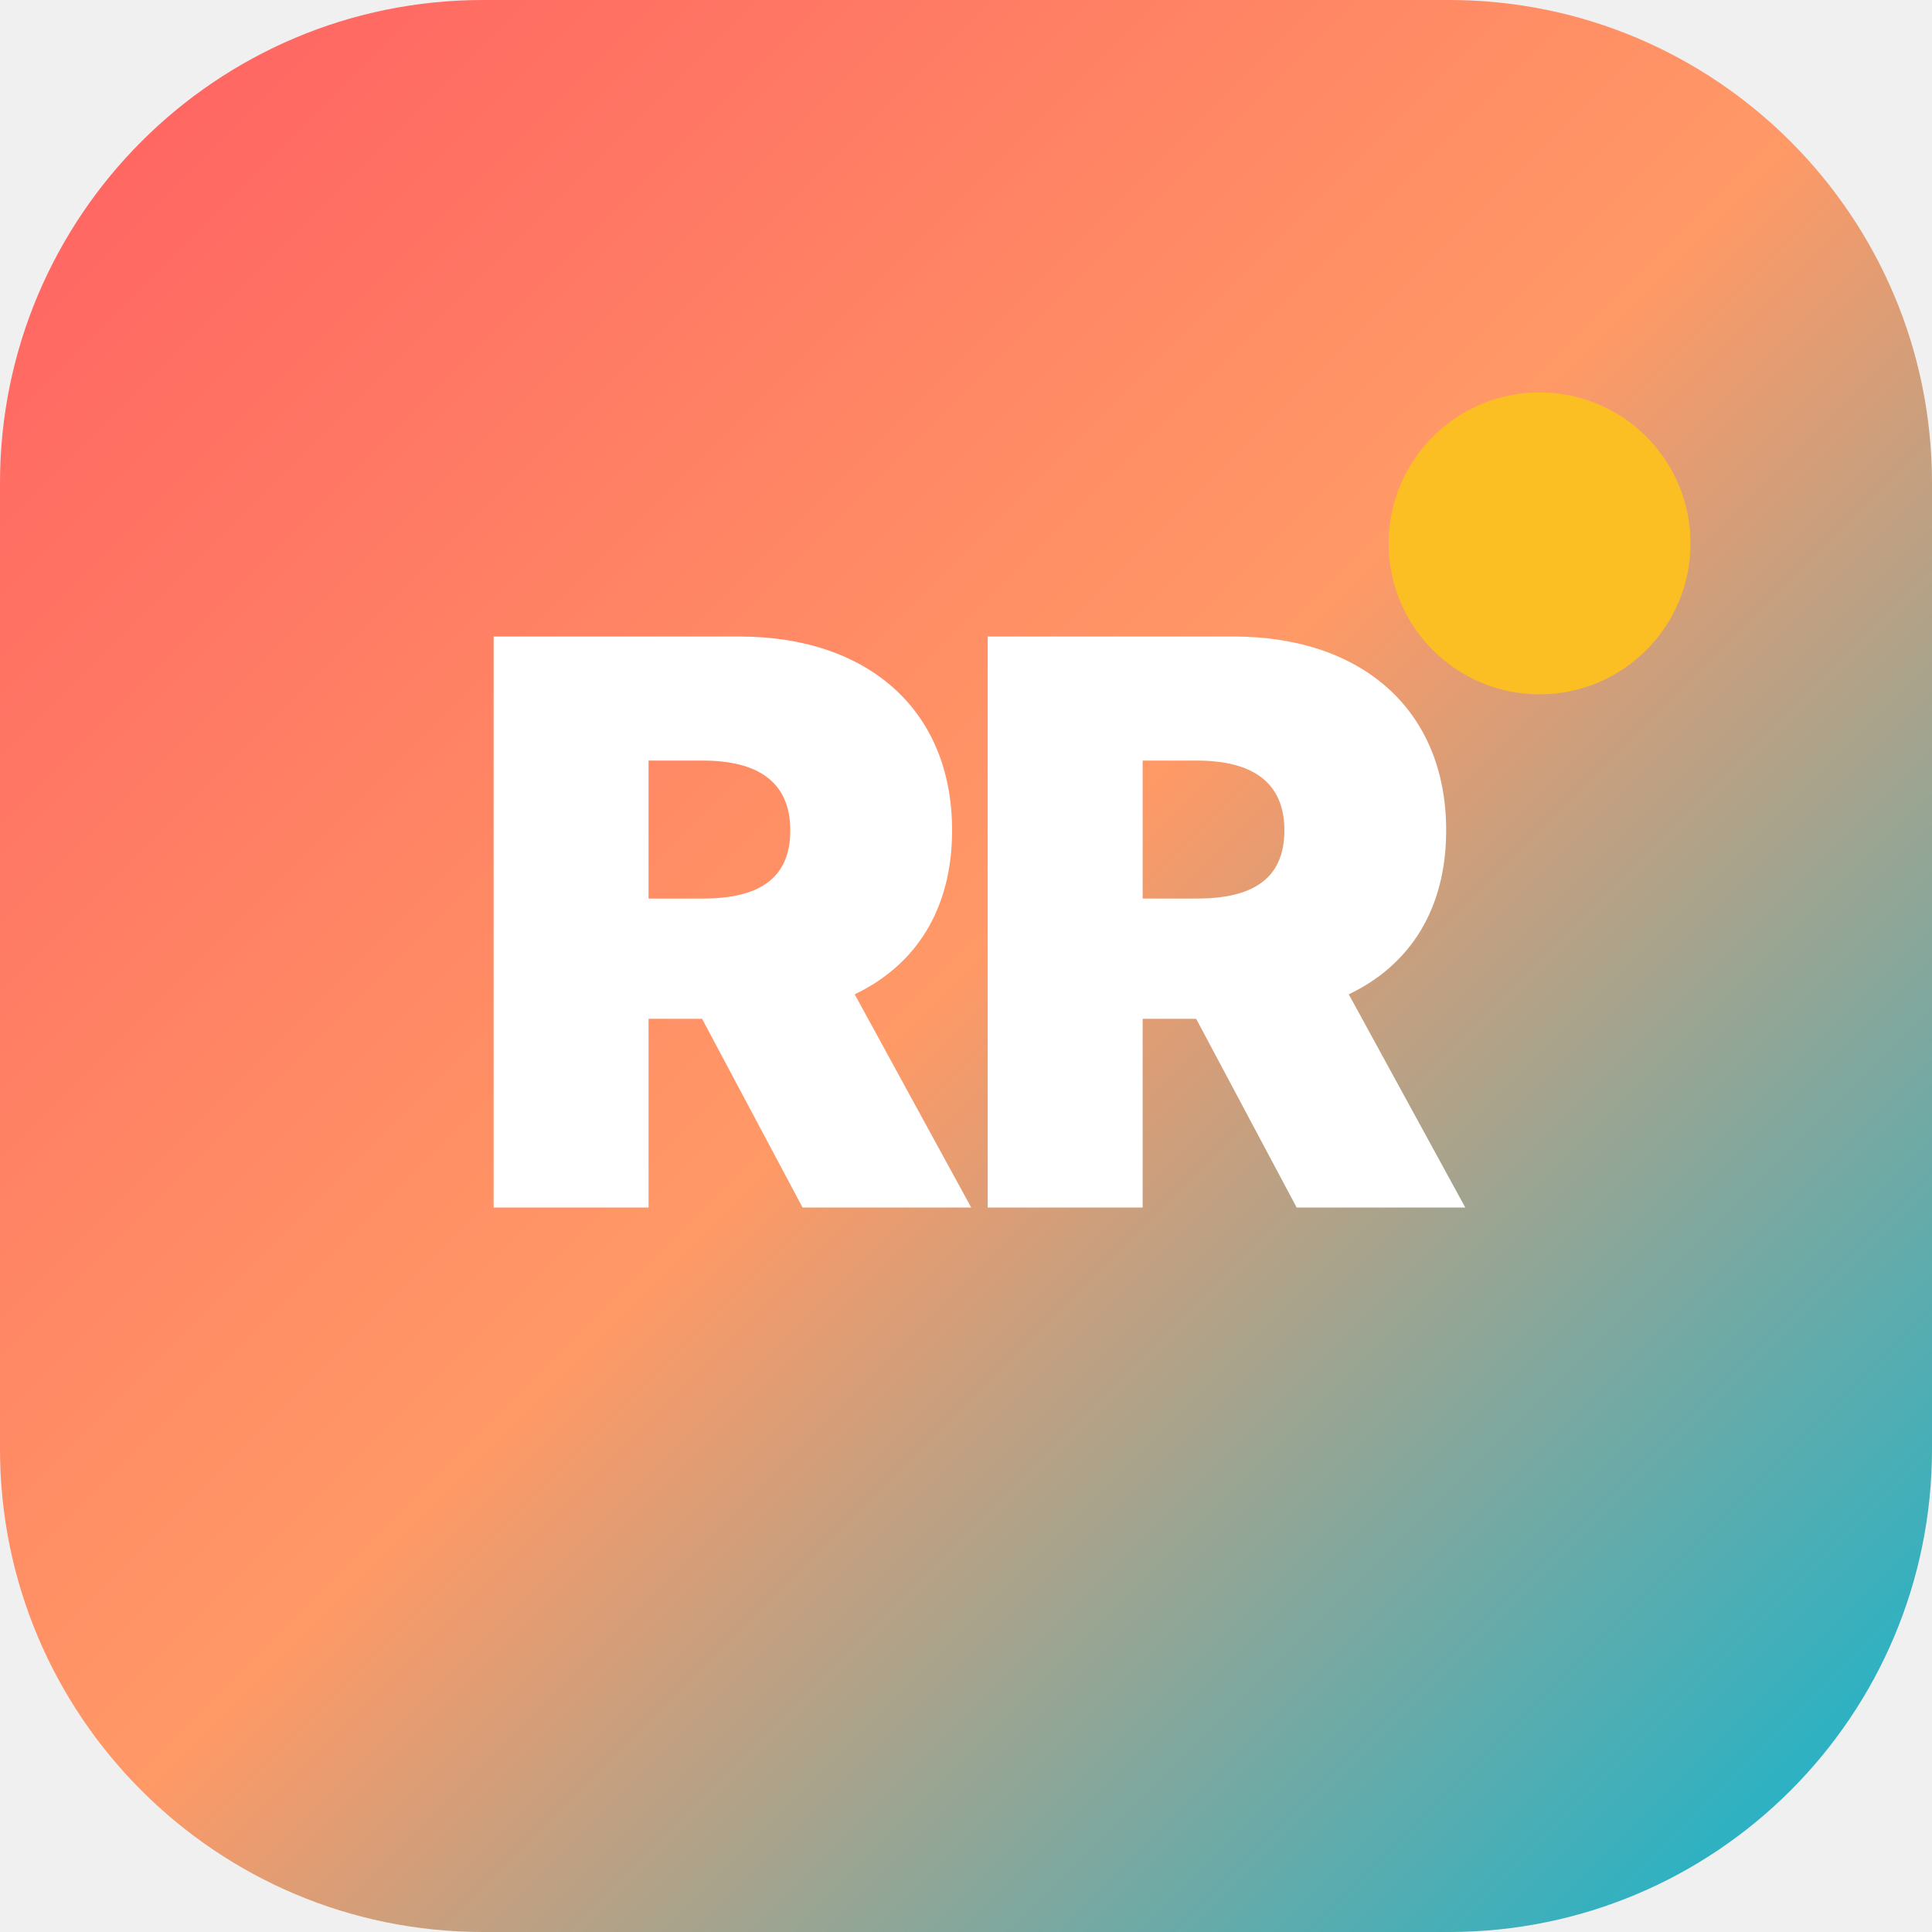
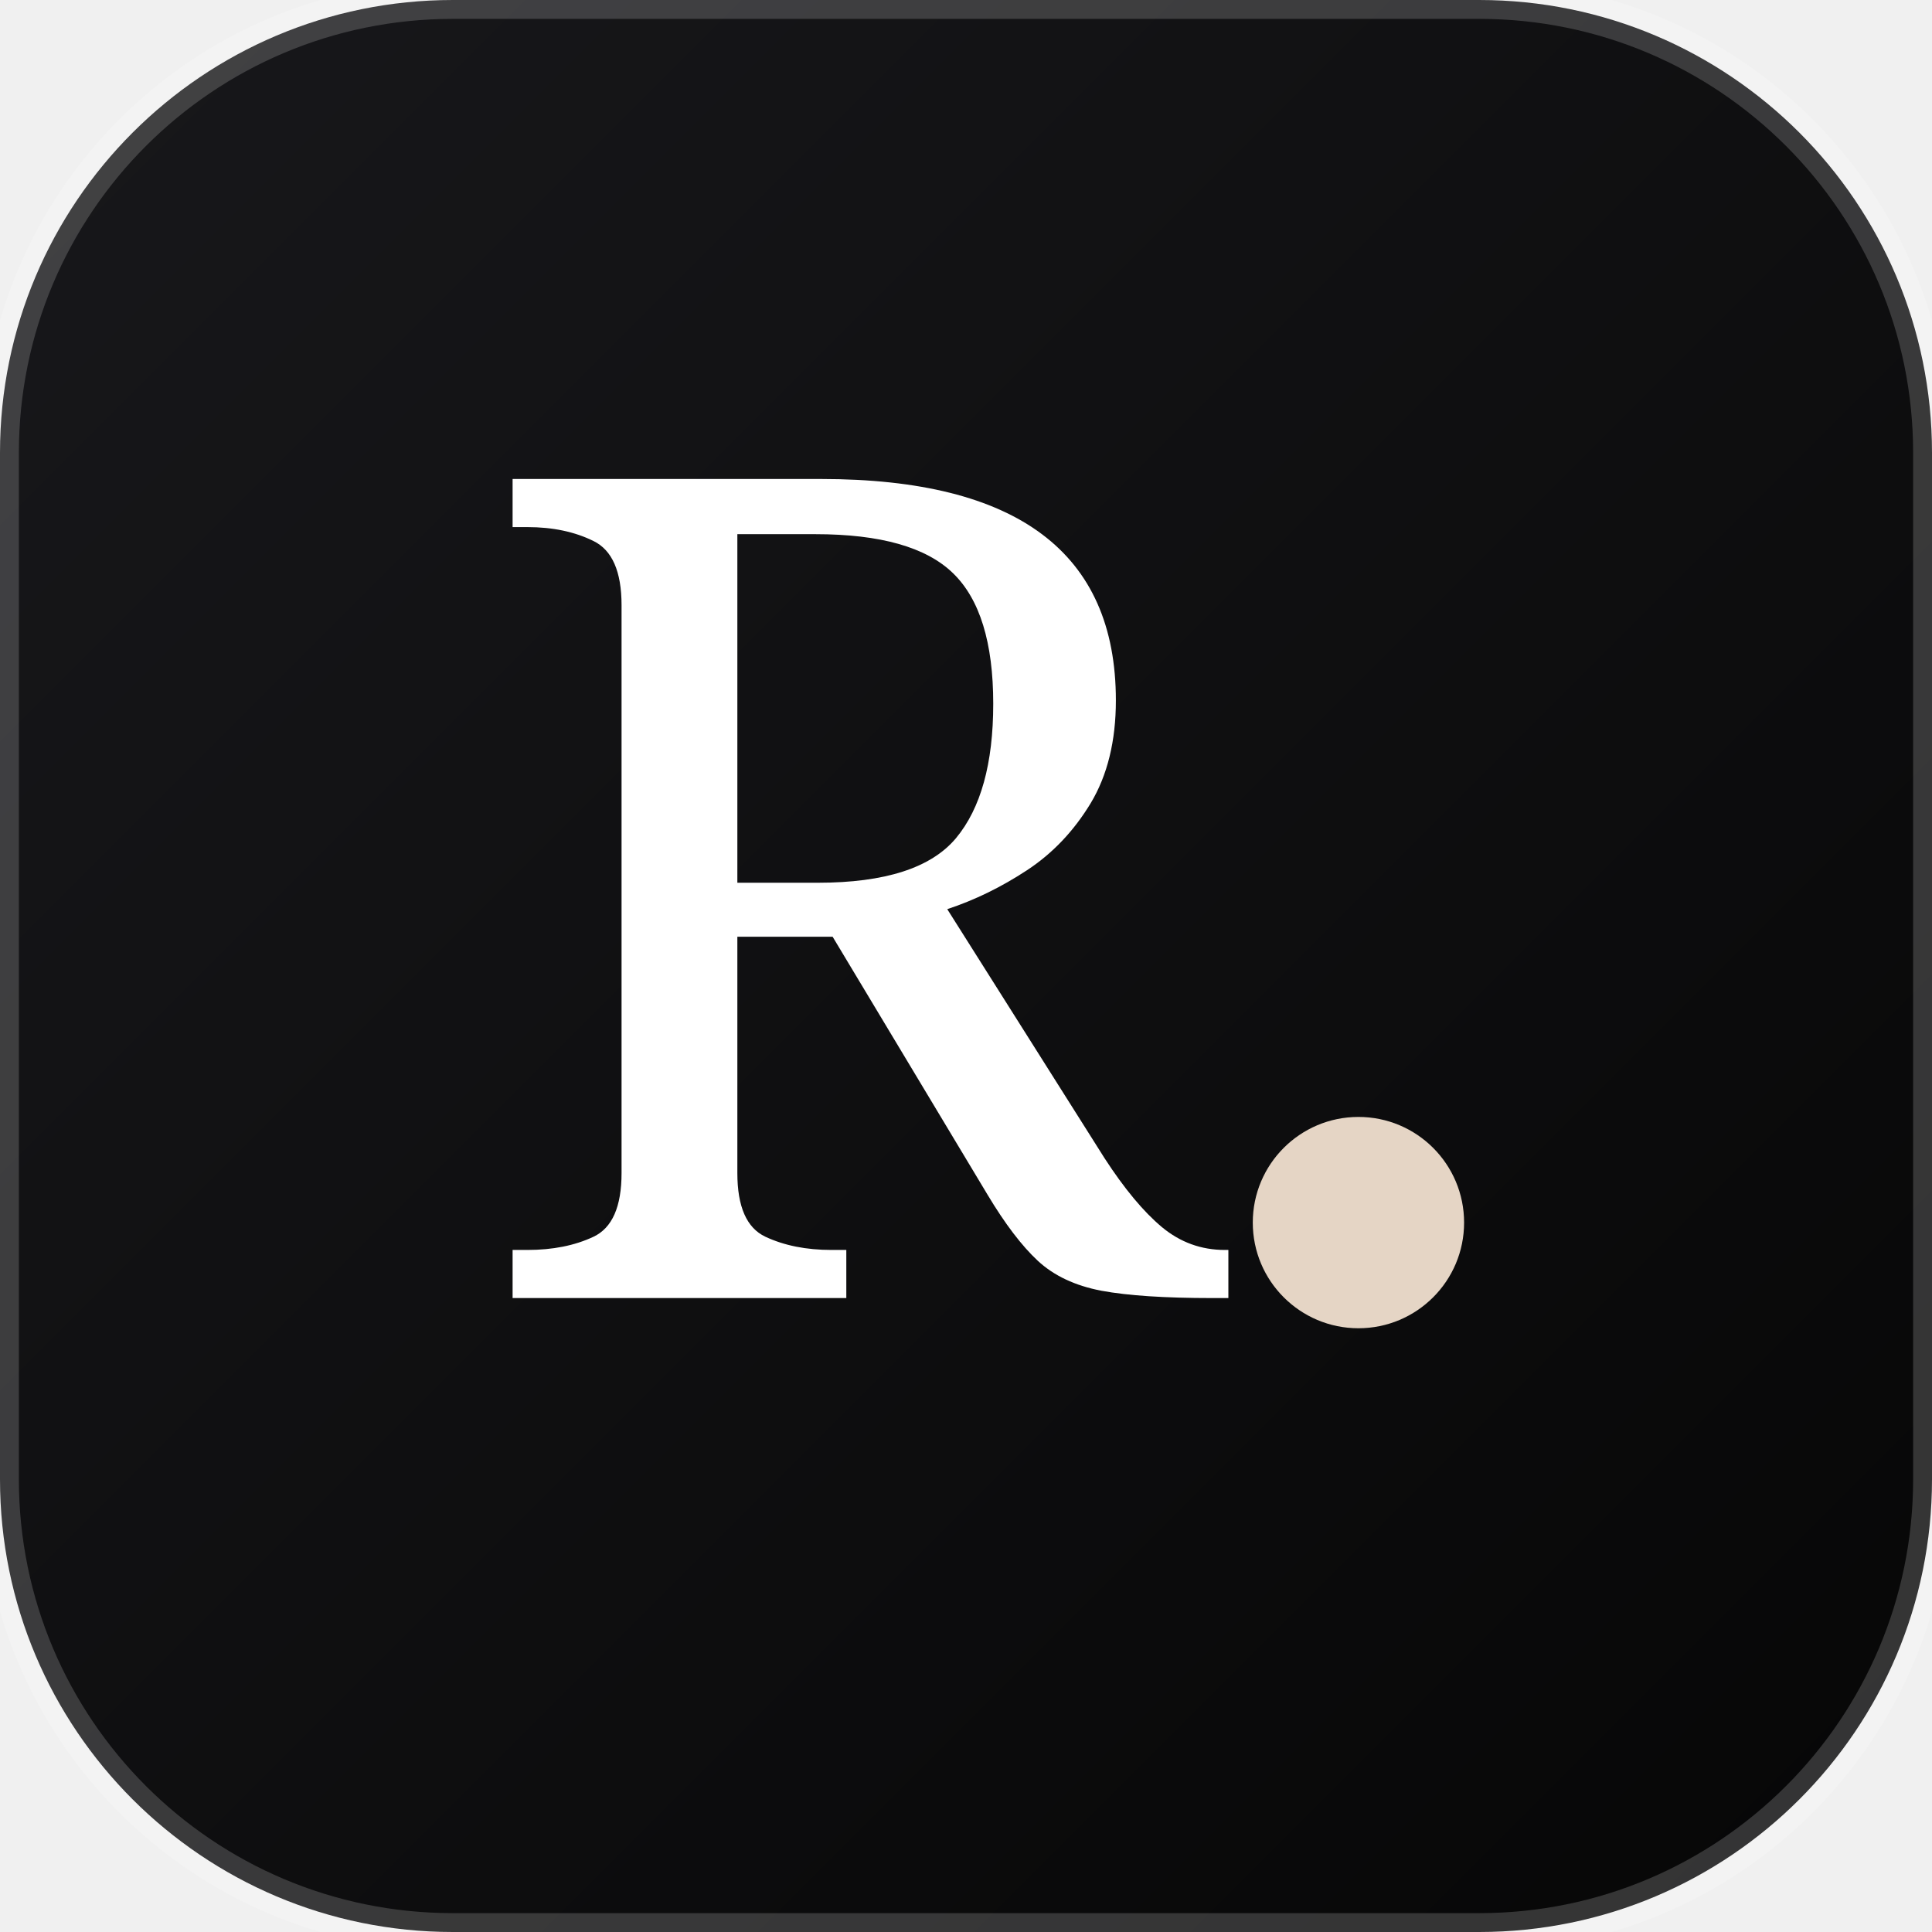
<svg xmlns="http://www.w3.org/2000/svg" viewBox="0 0 128 128" width="100%" height="100%">
  <defs>
-     <linearGradient id="favGrad" x1="0%" y1="0%" x2="100%" y2="100%">
-       <stop offset="0%" stop-color="#FF5E62" />
-       <stop offset="50%" stop-color="#FF9966" />
-       <stop offset="100%" stop-color="#06B6D4" />
+     <linearGradient id="darkBg" x1="0%" y1="0%" x2="100%" y2="100%">
+       <stop offset="0%" stop-color="#18181B" />
+       <stop offset="100%" stop-color="#060606" />
    </linearGradient>
  </defs>
-   <rect width="128" height="128" rx="32" fill="url(#favGrad)" />
-   <text x="64" y="80" fill="#FFFFFF" font-family="system-ui, -apple-system, sans-serif" font-size="52" font-weight="900" text-anchor="middle" letter-spacing="-2">RR</text>
-   <circle cx="102" cy="36" r="10" fill="#FBBF24" />
+   <rect width="128" height="128" rx="30" fill="url(#darkBg)" stroke="rgba(255,255,255,0.18)" stroke-width="2.5" />
+   <text x="56" y="86" fill="#FFFFFF" font-family="'Cormorant Garamond', 'Playfair Display', Georgia, serif" font-size="76" font-weight="500" text-anchor="middle">R</text>
+   <circle cx="90" cy="81" r="7" fill="#E5D5C5" />
</svg>
